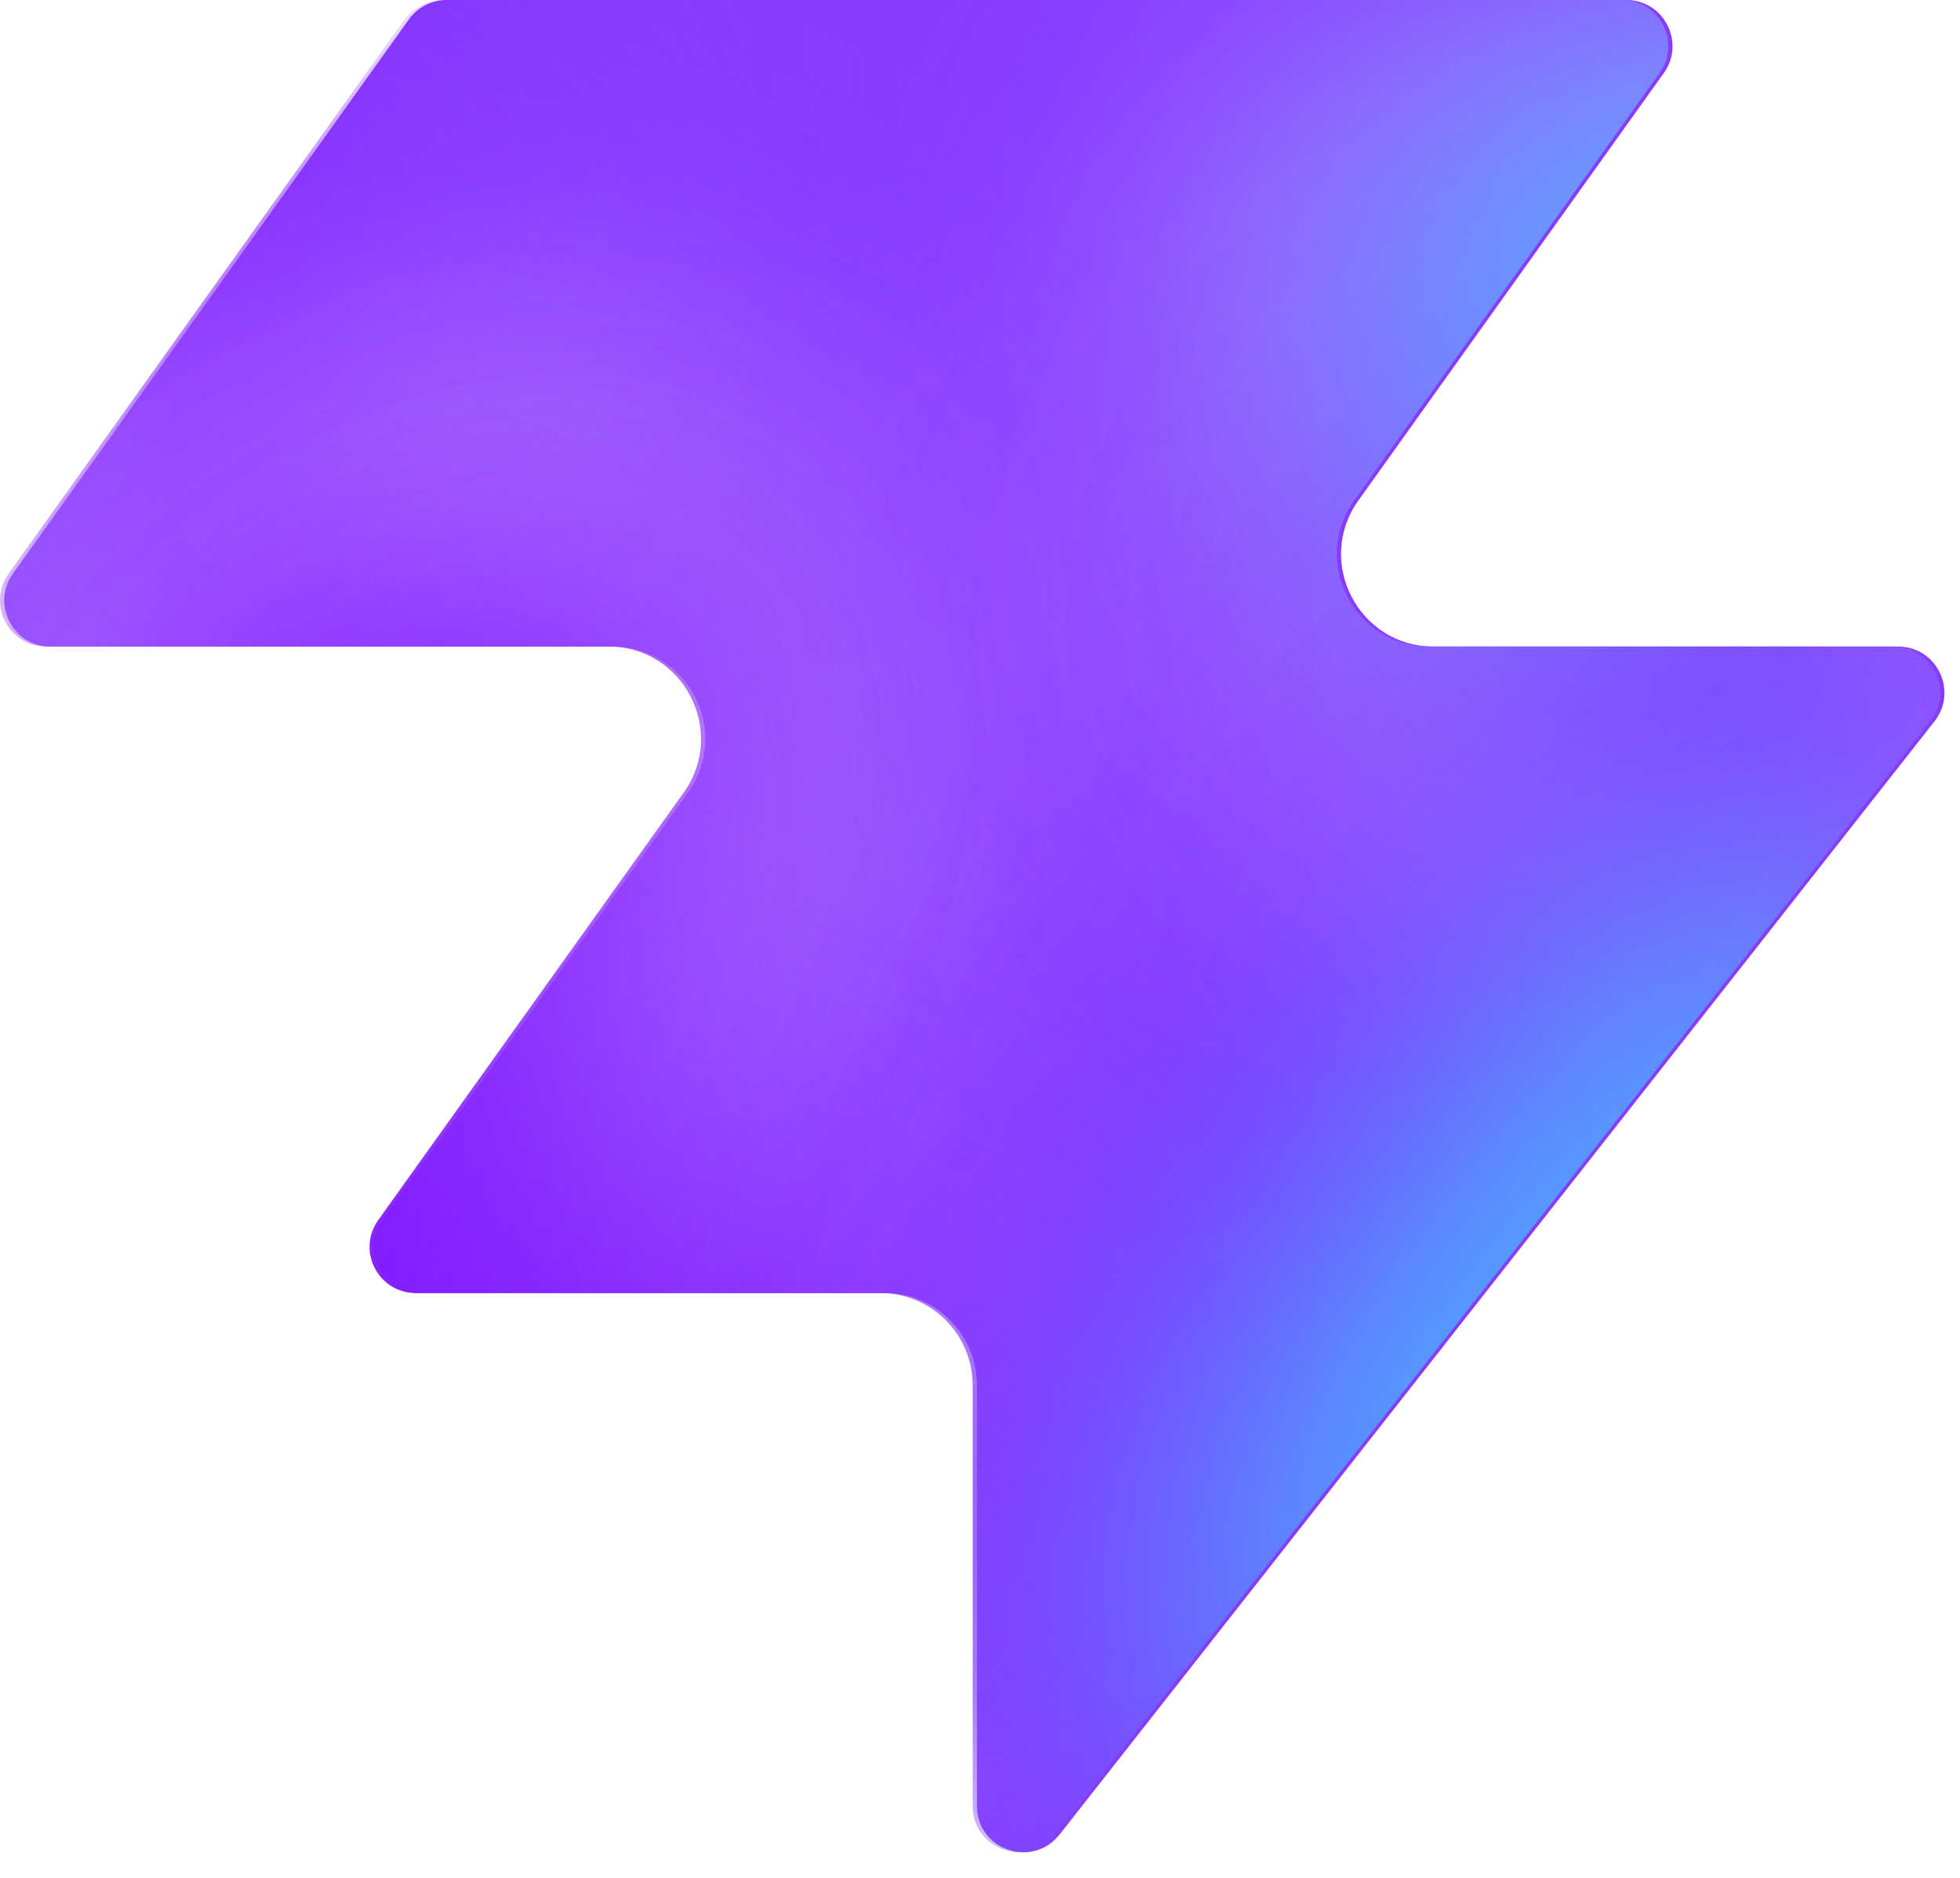
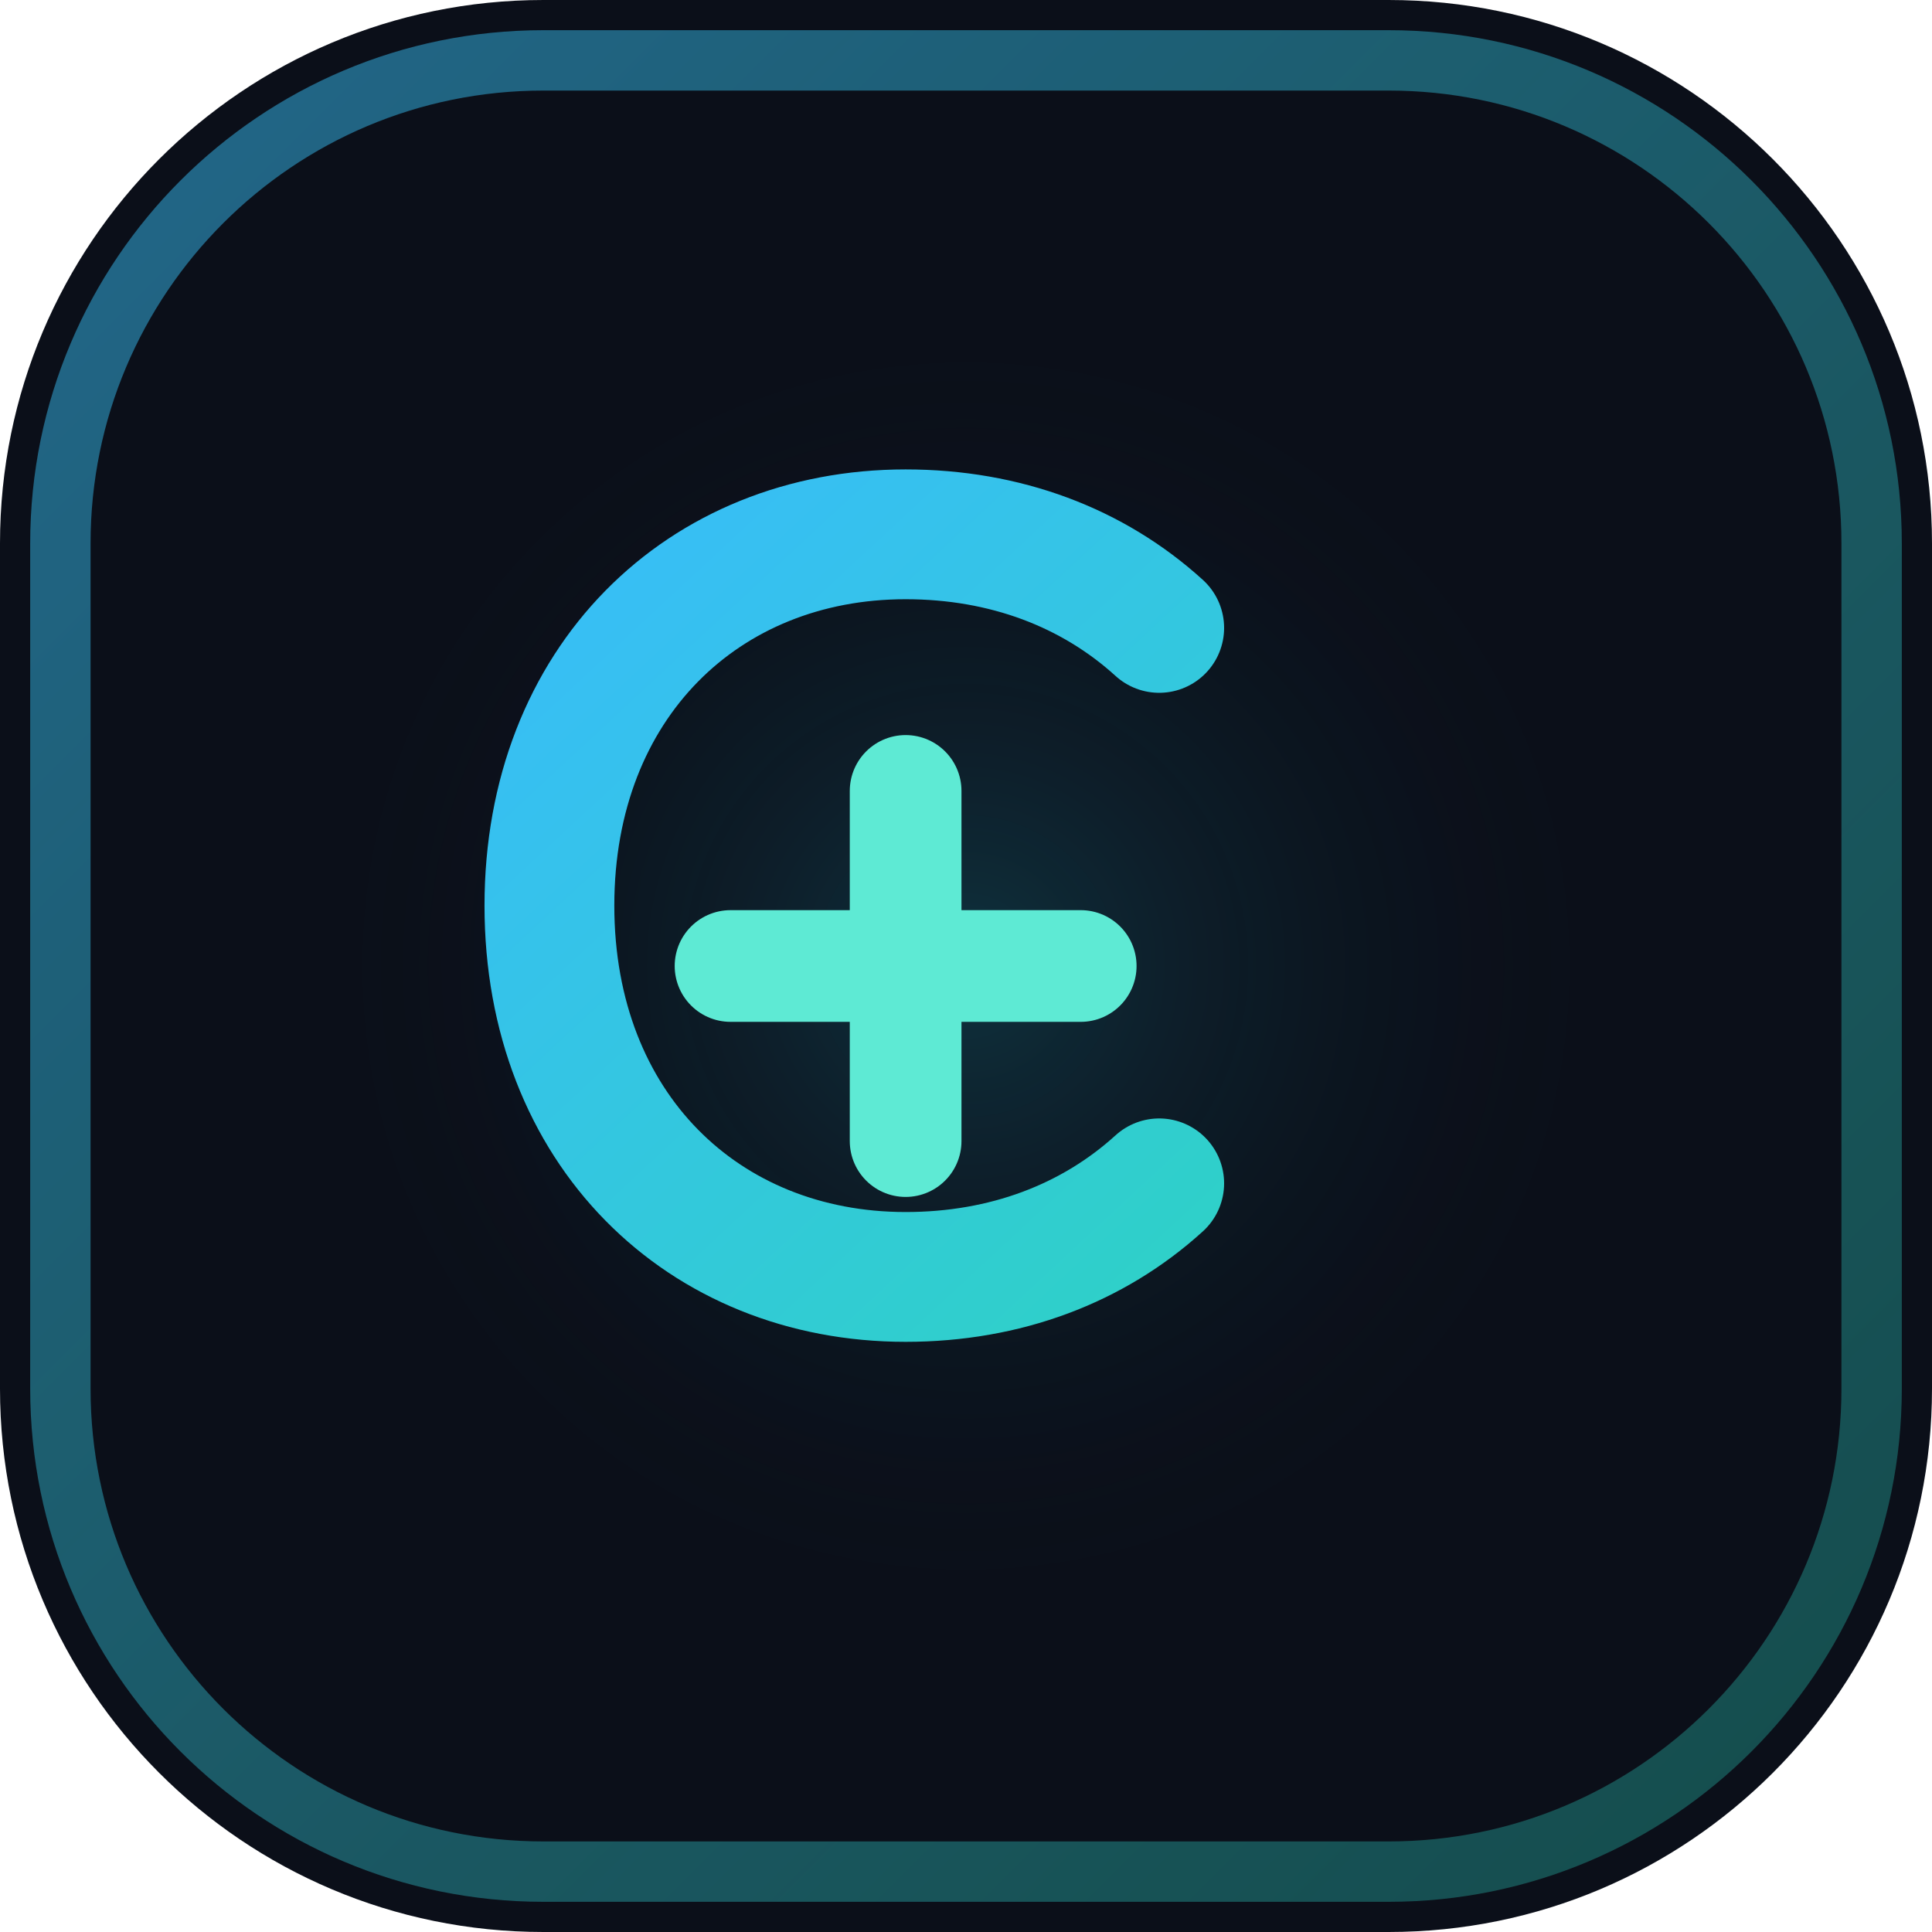
- <svg xmlns="http://www.w3.org/2000/svg" width="48" height="46" fill="none" viewBox="0 0 48 46">
-   <path fill="#863bff" d="M25.946 44.938c-.664.845-2.021.375-2.021-.698V33.937a2.26 2.26 0 0 0-2.262-2.262H10.287c-.92 0-1.456-1.04-.92-1.788l7.48-10.471c1.07-1.497 0-3.578-1.842-3.578H1.237c-.92 0-1.456-1.04-.92-1.788L10.013.474c.214-.297.556-.474.92-.474h28.894c.92 0 1.456 1.04.92 1.788l-7.48 10.471c-1.07 1.498 0 3.579 1.842 3.579h11.377c.943 0 1.473 1.088.89 1.83L25.947 44.94z" style="fill:#863bff;fill:color(display-p3 .525 .23 1);fill-opacity:1" />
-   <mask id="a" width="48" height="46" x="0" y="0" maskUnits="userSpaceOnUse" style="mask-type:alpha">
-     <path fill="#000" d="M25.842 44.938c-.664.844-2.021.375-2.021-.698V33.937a2.26 2.26 0 0 0-2.262-2.262H10.183c-.92 0-1.456-1.04-.92-1.788l7.48-10.471c1.07-1.498 0-3.579-1.842-3.579H1.133c-.92 0-1.456-1.04-.92-1.787L9.91.473c.214-.297.556-.474.92-.474h28.894c.92 0 1.456 1.04.92 1.788l-7.48 10.471c-1.07 1.498 0 3.578 1.842 3.578h11.377c.943 0 1.473 1.088.89 1.832L25.843 44.94z" style="fill:#000;fill-opacity:1" />
-   </mask>
-   <g mask="url(#a)">
-     <g filter="url(#b)">
-       <ellipse cx="5.508" cy="14.704" fill="#ede6ff" rx="5.508" ry="14.704" style="fill:#ede6ff;fill:color(display-p3 .927 .903 1);fill-opacity:1" transform="matrix(.00324 1 1 -.00324 -4.47 31.516)" />
-     </g>
-     <g filter="url(#c)">
-       <ellipse cx="10.399" cy="29.851" fill="#ede6ff" rx="10.399" ry="29.851" style="fill:#ede6ff;fill:color(display-p3 .927 .903 1);fill-opacity:1" transform="matrix(.00324 1 1 -.00324 -39.328 7.883)" />
-     </g>
-     <g filter="url(#d)">
-       <ellipse cx="5.508" cy="30.487" fill="#7e14ff" rx="5.508" ry="30.487" style="fill:#7e14ff;fill:color(display-p3 .492 .077 1);fill-opacity:1" transform="rotate(89.814 -25.913 -14.639)scale(1 -1)" />
-     </g>
-     <g filter="url(#e)">
-       <ellipse cx="5.508" cy="30.599" fill="#7e14ff" rx="5.508" ry="30.599" style="fill:#7e14ff;fill:color(display-p3 .492 .077 1);fill-opacity:1" transform="rotate(89.814 -32.644 -3.334)scale(1 -1)" />
-     </g>
-     <g filter="url(#f)">
-       <ellipse cx="5.508" cy="30.599" fill="#7e14ff" rx="5.508" ry="30.599" style="fill:#7e14ff;fill:color(display-p3 .492 .077 1);fill-opacity:1" transform="matrix(.00324 1 1 -.00324 -34.34 30.47)" />
-     </g>
-     <g filter="url(#g)">
-       <ellipse cx="14.072" cy="22.078" fill="#ede6ff" rx="14.072" ry="22.078" style="fill:#ede6ff;fill:color(display-p3 .927 .903 1);fill-opacity:1" transform="rotate(93.35 24.506 48.493)scale(-1 1)" />
-     </g>
-     <g filter="url(#h)">
-       <ellipse cx="3.47" cy="21.501" fill="#7e14ff" rx="3.47" ry="21.501" style="fill:#7e14ff;fill:color(display-p3 .492 .077 1);fill-opacity:1" transform="rotate(89.009 28.708 47.59)scale(-1 1)" />
-     </g>
-     <g filter="url(#i)">
-       <ellipse cx="3.47" cy="21.501" fill="#7e14ff" rx="3.47" ry="21.501" style="fill:#7e14ff;fill:color(display-p3 .492 .077 1);fill-opacity:1" transform="rotate(89.009 28.708 47.59)scale(-1 1)" />
-     </g>
-     <g filter="url(#j)">
-       <ellipse cx=".387" cy="8.972" fill="#7e14ff" rx="4.407" ry="29.108" style="fill:#7e14ff;fill:color(display-p3 .492 .077 1);fill-opacity:1" transform="rotate(39.51 .387 8.972)" />
-     </g>
-     <g filter="url(#k)">
-       <ellipse cx="47.523" cy="-6.092" fill="#7e14ff" rx="4.407" ry="29.108" style="fill:#7e14ff;fill:color(display-p3 .492 .077 1);fill-opacity:1" transform="rotate(37.892 47.523 -6.092)" />
-     </g>
-     <g filter="url(#l)">
-       <ellipse cx="41.412" cy="6.333" fill="#47bfff" rx="5.971" ry="9.665" style="fill:#47bfff;fill:color(display-p3 .28 .748 1);fill-opacity:1" transform="rotate(37.892 41.412 6.333)" />
-     </g>
-     <g filter="url(#m)">
-       <ellipse cx="-1.879" cy="38.332" fill="#7e14ff" rx="4.407" ry="29.108" style="fill:#7e14ff;fill:color(display-p3 .492 .077 1);fill-opacity:1" transform="rotate(37.892 -1.88 38.332)" />
-     </g>
-     <g filter="url(#n)">
-       <ellipse cx="-1.879" cy="38.332" fill="#7e14ff" rx="4.407" ry="29.108" style="fill:#7e14ff;fill:color(display-p3 .492 .077 1);fill-opacity:1" transform="rotate(37.892 -1.88 38.332)" />
-     </g>
-     <g filter="url(#o)">
-       <ellipse cx="35.651" cy="29.907" fill="#7e14ff" rx="4.407" ry="29.108" style="fill:#7e14ff;fill:color(display-p3 .492 .077 1);fill-opacity:1" transform="rotate(37.892 35.651 29.907)" />
-     </g>
-     <g filter="url(#p)">
-       <ellipse cx="38.418" cy="32.4" fill="#47bfff" rx="5.971" ry="15.297" style="fill:#47bfff;fill:color(display-p3 .28 .748 1);fill-opacity:1" transform="rotate(37.892 38.418 32.4)" />
-     </g>
-   </g>
+ <svg xmlns="http://www.w3.org/2000/svg" viewBox="0 0 32 32" fill="none">
+   <rect width="32" height="32" rx="9" fill="#0B0F19" />
+   <rect x="1" y="1" width="30" height="30" rx="8" stroke="url(#ring)" stroke-width="1" opacity="0.9" />
+   <circle cx="16" cy="16" r="10" fill="url(#glow)" opacity="0.35" />
+   <path d="M19.2 10.4c-1.1-1-2.55-1.55-4.2-1.55-3.35 0-5.9 2.45-5.9 6.15s2.55 6.15 5.9 6.15c1.65 0 3.1-.55 4.2-1.55" stroke="url(#stroke)" stroke-width="2.15" stroke-linecap="round" fill="none" />
+   <path d="M15 13.1v5.8M12.1 16h5.8" stroke="#5EEAD4" stroke-width="1.85" stroke-linecap="round" />
  <defs>
-     <filter id="b" width="60.045" height="41.654" x="-19.77" y="16.149" color-interpolation-filters="sRGB" filterUnits="userSpaceOnUse">
-       <feFlood flood-opacity="0" result="BackgroundImageFix" />
-       <feBlend in="SourceGraphic" in2="BackgroundImageFix" result="shape" />
-       <feGaussianBlur result="effect1_foregroundBlur_2002_17158" stdDeviation="7.659" />
-     </filter>
-     <filter id="c" width="90.34" height="51.437" x="-54.613" y="-7.533" color-interpolation-filters="sRGB" filterUnits="userSpaceOnUse">
-       <feFlood flood-opacity="0" result="BackgroundImageFix" />
-       <feBlend in="SourceGraphic" in2="BackgroundImageFix" result="shape" />
-       <feGaussianBlur result="effect1_foregroundBlur_2002_17158" stdDeviation="7.659" />
-     </filter>
-     <filter id="d" width="79.355" height="29.4" x="-49.64" y="2.03" color-interpolation-filters="sRGB" filterUnits="userSpaceOnUse">
-       <feFlood flood-opacity="0" result="BackgroundImageFix" />
-       <feBlend in="SourceGraphic" in2="BackgroundImageFix" result="shape" />
-       <feGaussianBlur result="effect1_foregroundBlur_2002_17158" stdDeviation="4.596" />
-     </filter>
-     <filter id="e" width="79.579" height="29.4" x="-45.045" y="20.029" color-interpolation-filters="sRGB" filterUnits="userSpaceOnUse">
-       <feFlood flood-opacity="0" result="BackgroundImageFix" />
-       <feBlend in="SourceGraphic" in2="BackgroundImageFix" result="shape" />
-       <feGaussianBlur result="effect1_foregroundBlur_2002_17158" stdDeviation="4.596" />
-     </filter>
-     <filter id="f" width="79.579" height="29.4" x="-43.513" y="21.178" color-interpolation-filters="sRGB" filterUnits="userSpaceOnUse">
-       <feFlood flood-opacity="0" result="BackgroundImageFix" />
-       <feBlend in="SourceGraphic" in2="BackgroundImageFix" result="shape" />
-       <feGaussianBlur result="effect1_foregroundBlur_2002_17158" stdDeviation="4.596" />
-     </filter>
-     <filter id="g" width="74.749" height="58.852" x="15.756" y="-17.901" color-interpolation-filters="sRGB" filterUnits="userSpaceOnUse">
-       <feFlood flood-opacity="0" result="BackgroundImageFix" />
-       <feBlend in="SourceGraphic" in2="BackgroundImageFix" result="shape" />
-       <feGaussianBlur result="effect1_foregroundBlur_2002_17158" stdDeviation="7.659" />
-     </filter>
-     <filter id="h" width="61.377" height="25.362" x="23.548" y="2.284" color-interpolation-filters="sRGB" filterUnits="userSpaceOnUse">
-       <feFlood flood-opacity="0" result="BackgroundImageFix" />
-       <feBlend in="SourceGraphic" in2="BackgroundImageFix" result="shape" />
-       <feGaussianBlur result="effect1_foregroundBlur_2002_17158" stdDeviation="4.596" />
-     </filter>
-     <filter id="i" width="61.377" height="25.362" x="23.548" y="2.284" color-interpolation-filters="sRGB" filterUnits="userSpaceOnUse">
-       <feFlood flood-opacity="0" result="BackgroundImageFix" />
-       <feBlend in="SourceGraphic" in2="BackgroundImageFix" result="shape" />
-       <feGaussianBlur result="effect1_foregroundBlur_2002_17158" stdDeviation="4.596" />
-     </filter>
-     <filter id="j" width="56.045" height="63.649" x="-27.636" y="-22.853" color-interpolation-filters="sRGB" filterUnits="userSpaceOnUse">
-       <feFlood flood-opacity="0" result="BackgroundImageFix" />
-       <feBlend in="SourceGraphic" in2="BackgroundImageFix" result="shape" />
-       <feGaussianBlur result="effect1_foregroundBlur_2002_17158" stdDeviation="4.596" />
-     </filter>
-     <filter id="k" width="54.814" height="64.646" x="20.116" y="-38.415" color-interpolation-filters="sRGB" filterUnits="userSpaceOnUse">
-       <feFlood flood-opacity="0" result="BackgroundImageFix" />
-       <feBlend in="SourceGraphic" in2="BackgroundImageFix" result="shape" />
-       <feGaussianBlur result="effect1_foregroundBlur_2002_17158" stdDeviation="4.596" />
-     </filter>
-     <filter id="l" width="33.541" height="35.313" x="24.641" y="-11.323" color-interpolation-filters="sRGB" filterUnits="userSpaceOnUse">
-       <feFlood flood-opacity="0" result="BackgroundImageFix" />
-       <feBlend in="SourceGraphic" in2="BackgroundImageFix" result="shape" />
-       <feGaussianBlur result="effect1_foregroundBlur_2002_17158" stdDeviation="4.596" />
-     </filter>
-     <filter id="m" width="54.814" height="64.646" x="-29.286" y="6.009" color-interpolation-filters="sRGB" filterUnits="userSpaceOnUse">
-       <feFlood flood-opacity="0" result="BackgroundImageFix" />
-       <feBlend in="SourceGraphic" in2="BackgroundImageFix" result="shape" />
-       <feGaussianBlur result="effect1_foregroundBlur_2002_17158" stdDeviation="4.596" />
-     </filter>
-     <filter id="n" width="54.814" height="64.646" x="-29.286" y="6.009" color-interpolation-filters="sRGB" filterUnits="userSpaceOnUse">
-       <feFlood flood-opacity="0" result="BackgroundImageFix" />
-       <feBlend in="SourceGraphic" in2="BackgroundImageFix" result="shape" />
-       <feGaussianBlur result="effect1_foregroundBlur_2002_17158" stdDeviation="4.596" />
-     </filter>
-     <filter id="o" width="54.814" height="64.646" x="8.244" y="-2.416" color-interpolation-filters="sRGB" filterUnits="userSpaceOnUse">
-       <feFlood flood-opacity="0" result="BackgroundImageFix" />
-       <feBlend in="SourceGraphic" in2="BackgroundImageFix" result="shape" />
-       <feGaussianBlur result="effect1_foregroundBlur_2002_17158" stdDeviation="4.596" />
-     </filter>
-     <filter id="p" width="39.409" height="43.623" x="18.713" y="10.588" color-interpolation-filters="sRGB" filterUnits="userSpaceOnUse">
-       <feFlood flood-opacity="0" result="BackgroundImageFix" />
-       <feBlend in="SourceGraphic" in2="BackgroundImageFix" result="shape" />
-       <feGaussianBlur result="effect1_foregroundBlur_2002_17158" stdDeviation="4.596" />
-     </filter>
+     <linearGradient id="stroke" x1="9" y1="9" x2="22" y2="23" gradientUnits="userSpaceOnUse">
+       <stop stop-color="#38BDF8" />
+       <stop offset="1" stop-color="#2DD4BF" />
+     </linearGradient>
+     <linearGradient id="ring" x1="2" y1="2" x2="30" y2="30" gradientUnits="userSpaceOnUse">
+       <stop stop-color="#38BDF8" stop-opacity="0.55" />
+       <stop offset="1" stop-color="#2DD4BF" stop-opacity="0.35" />
+     </linearGradient>
+     <radialGradient id="glow" cx="0" cy="0" r="1" gradientUnits="userSpaceOnUse" gradientTransform="translate(16 16) scale(11)">
+       <stop stop-color="#22D3EE" stop-opacity="0.5" />
+       <stop offset="1" stop-color="#0B0F19" stop-opacity="0" />
+     </radialGradient>
  </defs>
</svg>
